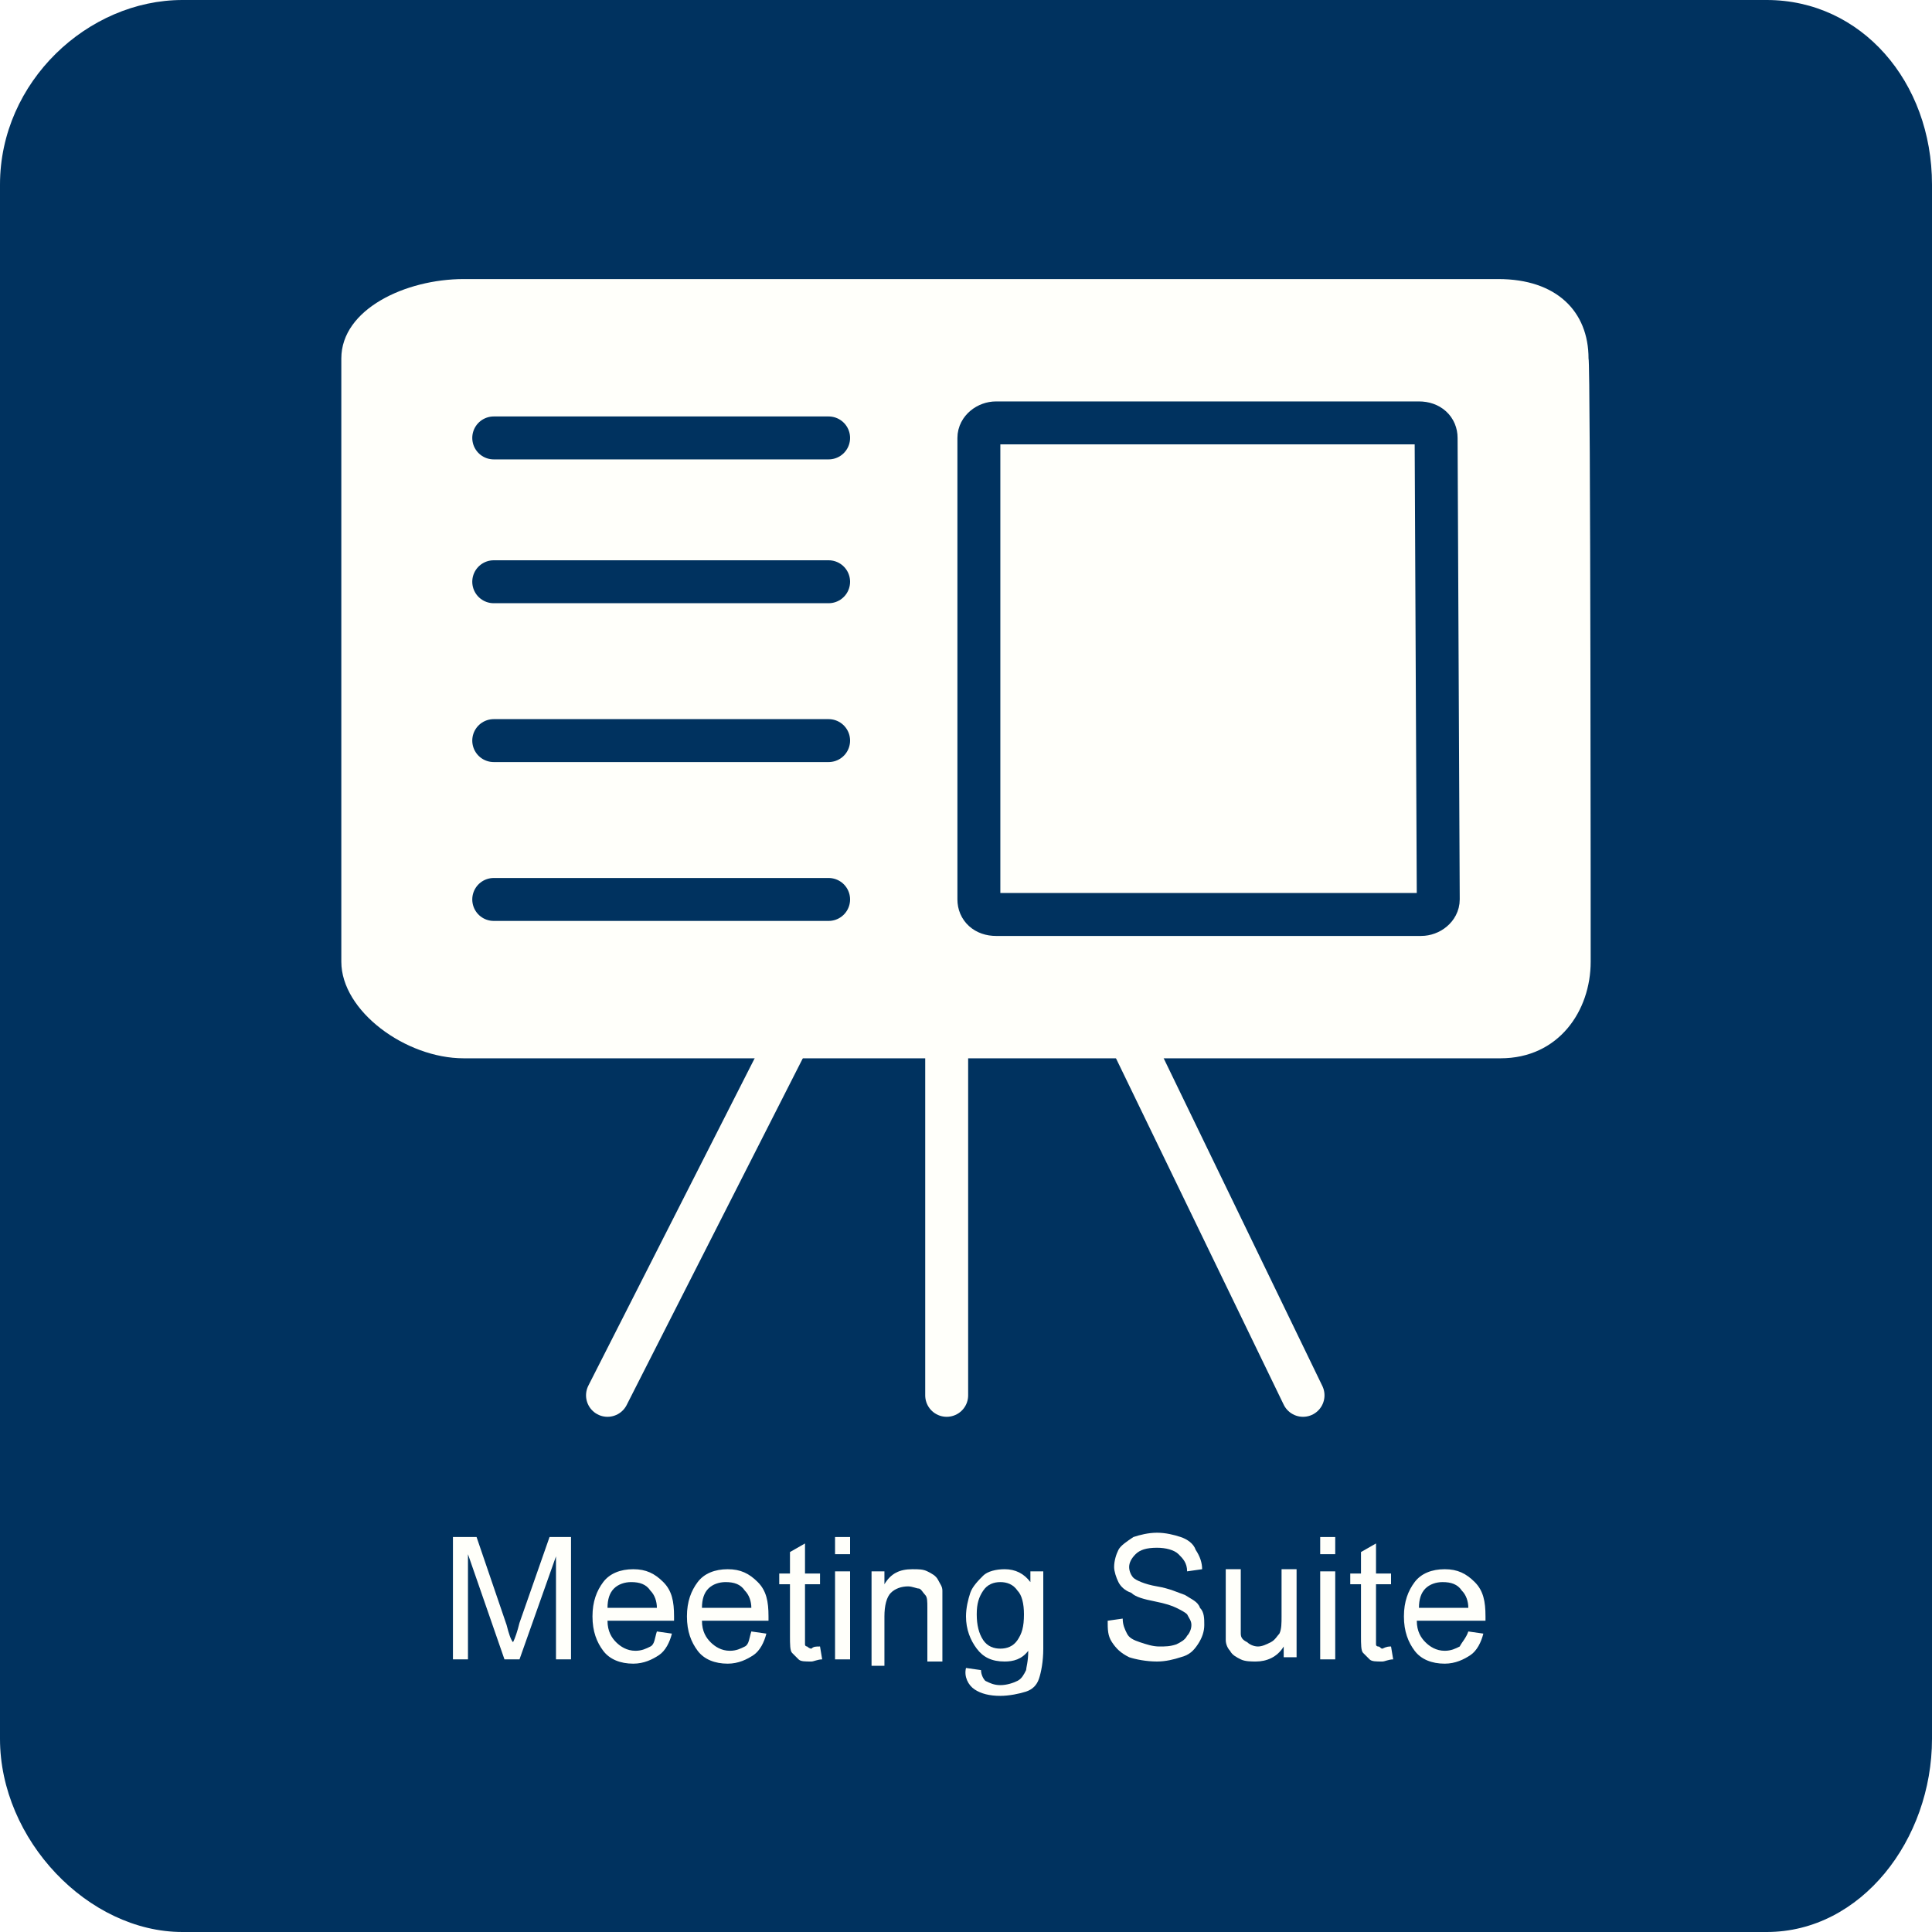
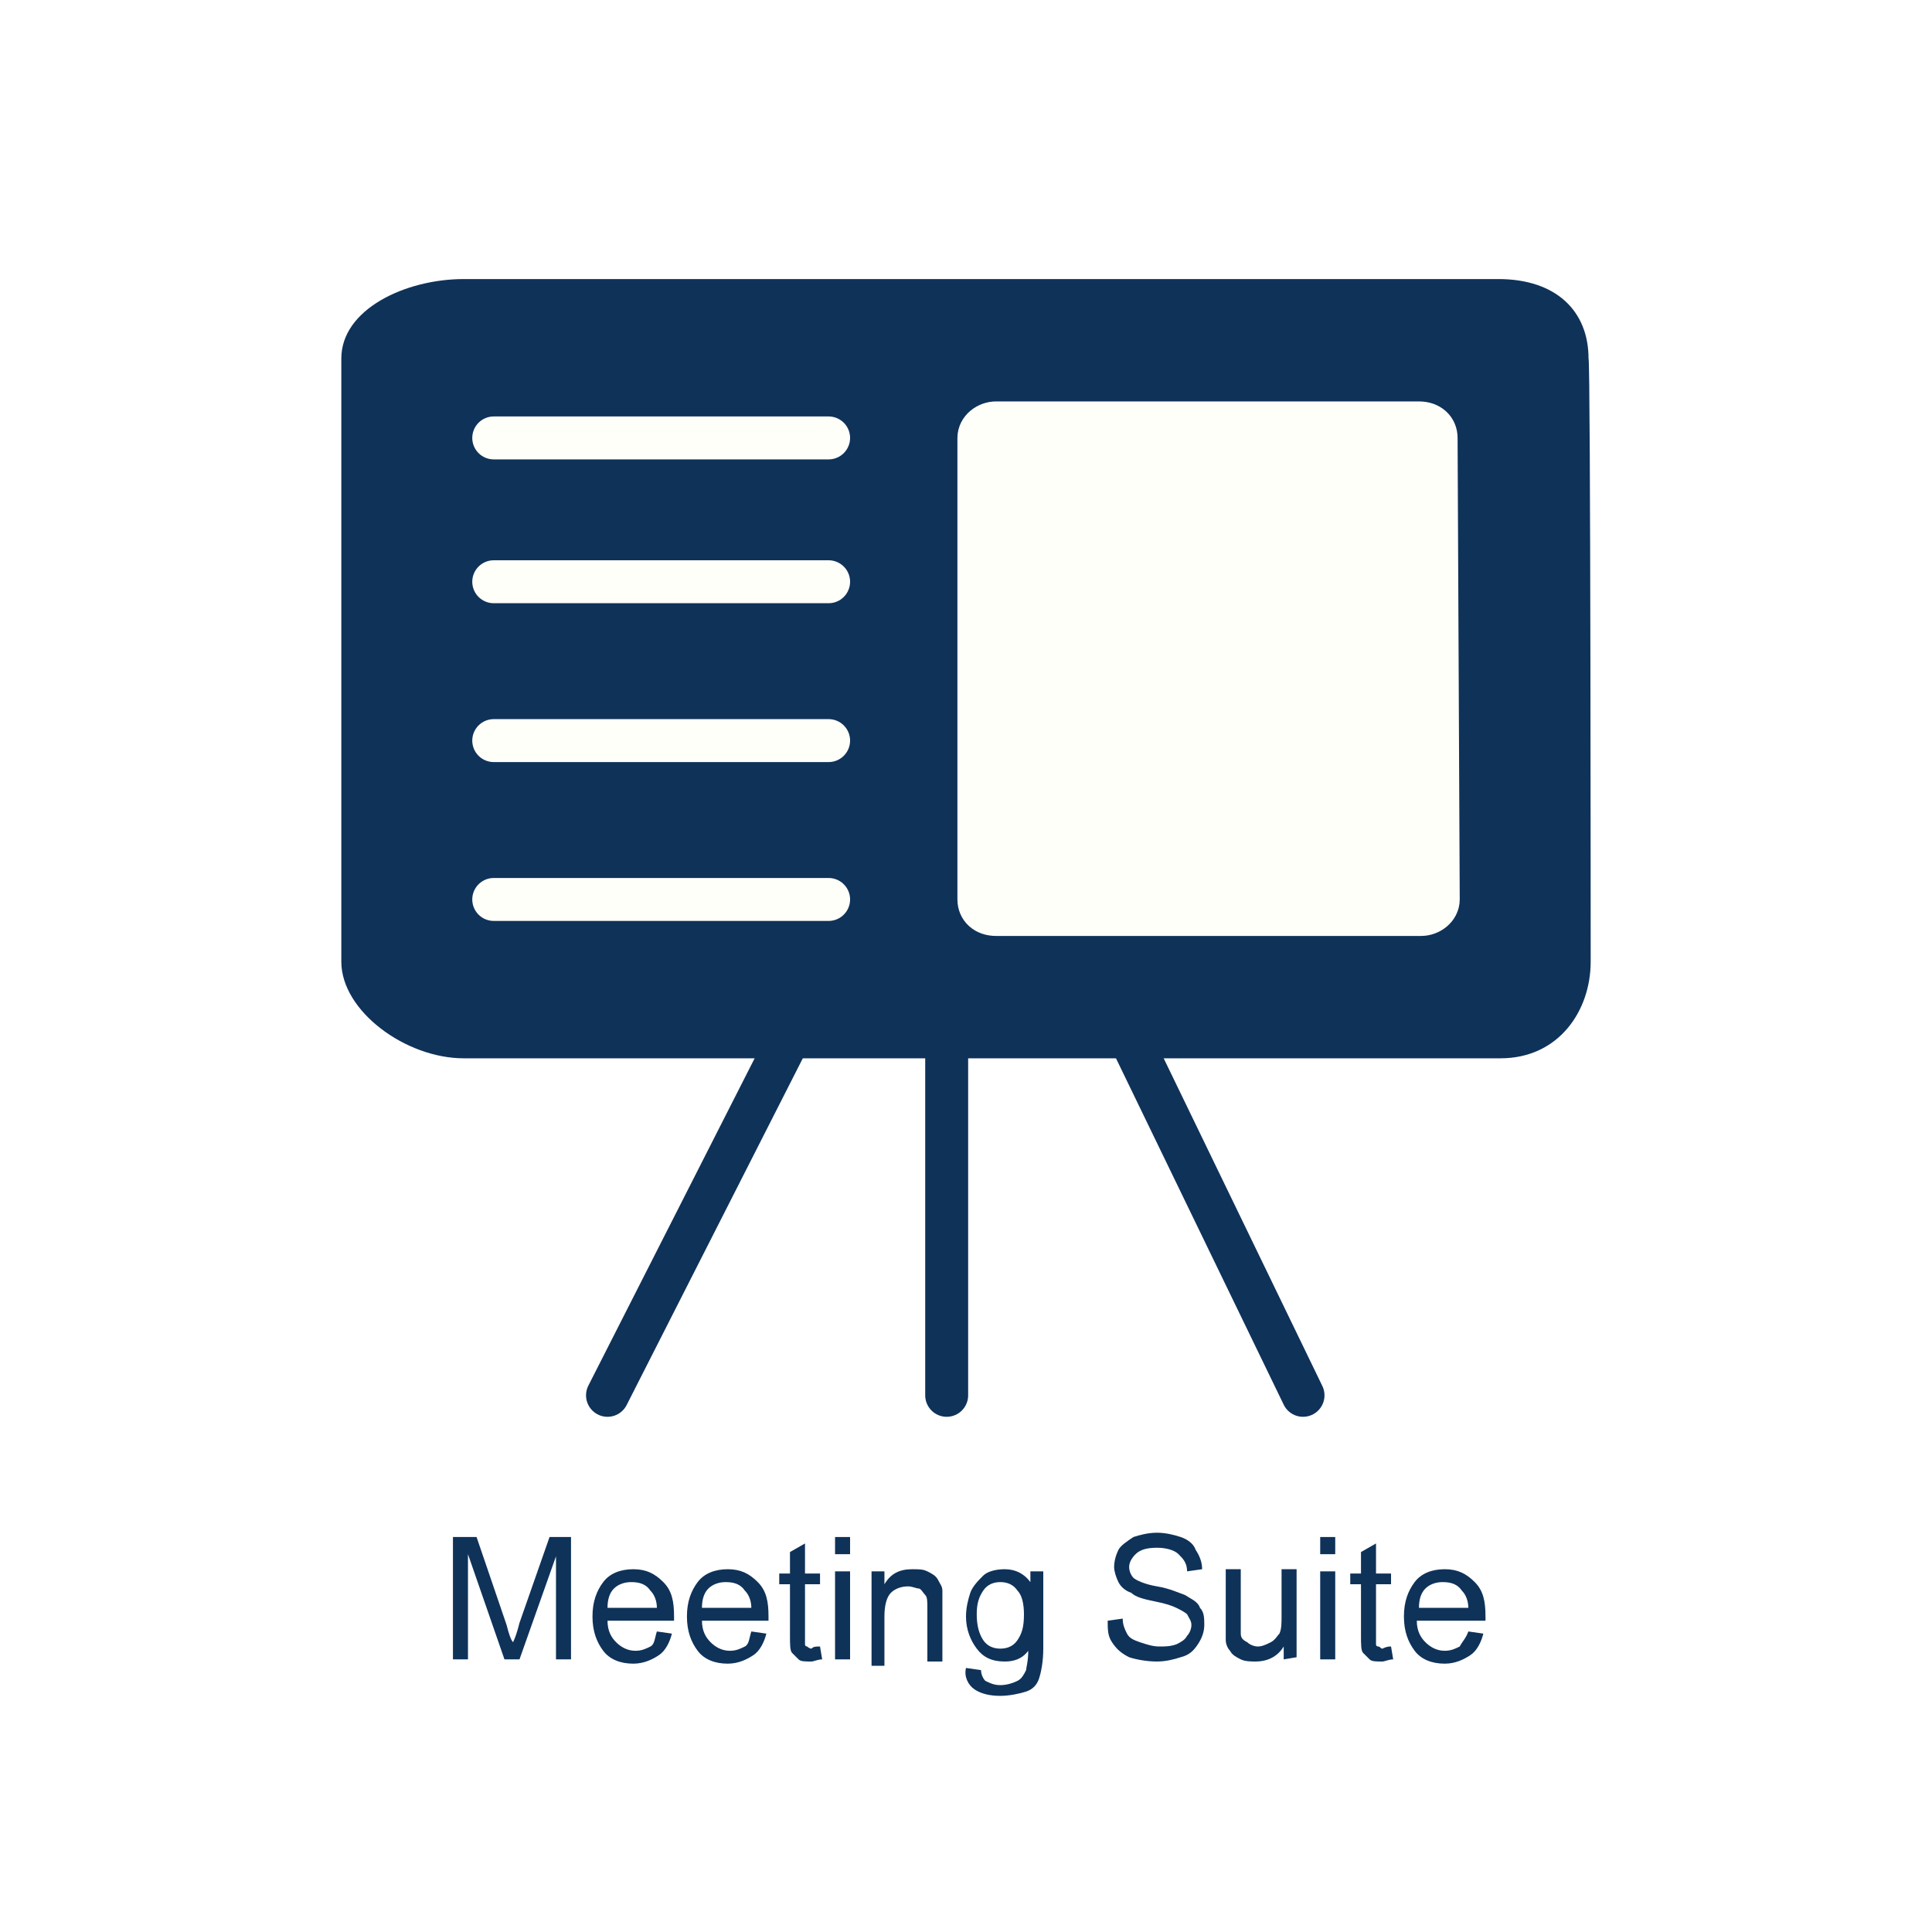
<svg xmlns="http://www.w3.org/2000/svg" version="1.1" id="图层_1" x="0px" y="0px" viewBox="0 0 90 90" style="enable-background:new 0 0 90 90;" xml:space="preserve">
  <style type="text/css">
- 	.st0{fill:#00325F;}
- 	.st1{fill:none;stroke:#FFFFFA;stroke-width:2;stroke-linecap:round;stroke-miterlimit:10;}
- 	.st2{fill:#FFFFFA;}
- 	.st3{fill:none;stroke:#00325F;stroke-width:2;stroke-linecap:round;stroke-miterlimit:10;}
+ 	.st0{display:none;fill:#00325F;}
+ 	.st1{fill:#FFFFFA;stroke:#0F3259;stroke-width:2;stroke-linecap:round;stroke-miterlimit:10;}
+ 	.st2{fill:#0F3259;}
+ 	.st3{fill:#FFFFFA;stroke:#FFFFFA;stroke-width:2;stroke-linecap:round;stroke-miterlimit:10;}
	.st4{enable-background:new    ;}
</style>
  <path class="st0" d="M90,81c0,4.7-3.3,9-7.7,9H8.5C4.1,90,0,85.7,0,81V8.6C0,3.8,4.1,0,8.5,0h73.8C86.7,0,90,3.8,90,8.6V81z" />
  <g id="icon">
    <g id="legs">
      <line class="st1" x1="37.8" y1="46.3" x2="28.3" y2="65" />
      <line class="st1" x1="44.1" y1="46" x2="44.1" y2="65" />
      <line class="st1" x1="51.5" y1="46" x2="60.7" y2="65" />
    </g>
    <path class="st2" d="M74.1,44.8c0,2.3-1.5,4.5-4.2,4.5H21.6c-2.7,0-5.7-2.2-5.7-4.5V16.7c0-2.3,3-3.7,5.7-3.7h48.2   c2.7,0,4.2,1.5,4.2,3.7C74.1,16.7,74.1,44.8,74.1,44.8z" />
    <line class="st3" x1="23" y1="20.4" x2="38.6" y2="20.4" />
    <line class="st3" x1="23" y1="27.1" x2="38.6" y2="27.1" />
    <line class="st3" x1="23" y1="34.5" x2="38.6" y2="34.5" />
    <line class="st3" x1="23" y1="41.9" x2="38.6" y2="41.9" />
    <path class="st3" d="M67,41.9c0,0.4-0.4,0.7-0.8,0.7H46.4c-0.5,0-0.8-0.3-0.8-0.7V20.4c0-0.4,0.4-0.7,0.8-0.7h19.7   c0.5,0,0.8,0.3,0.8,0.7L67,41.9L67,41.9z" />
  </g>
  <g class="st4">
    <path class="st2" d="M21.1,77.3v-5.7h1.1l1.4,4.1c0.1,0.4,0.2,0.7,0.3,0.8c0.1-0.2,0.2-0.5,0.3-0.9l1.4-4h1v5.7h-0.7v-4.8l-1.7,4.8   h-0.7l-1.7-4.9v4.9H21.1z" />
-     <path class="st2" d="M30.6,76l0.7,0.1c-0.1,0.4-0.3,0.8-0.6,1s-0.7,0.4-1.2,0.4c-0.6,0-1.1-0.2-1.4-0.6s-0.5-0.9-0.5-1.6   c0-0.7,0.2-1.2,0.5-1.6s0.8-0.6,1.4-0.6c0.6,0,1,0.2,1.4,0.6s0.5,0.9,0.5,1.6c0,0,0,0.1,0,0.2h-3.1c0,0.5,0.2,0.8,0.4,1   s0.5,0.4,0.9,0.4c0.3,0,0.5-0.1,0.7-0.2S30.5,76.3,30.6,76z M28.3,74.9h2.3c0-0.3-0.1-0.6-0.3-0.8c-0.2-0.3-0.5-0.4-0.9-0.4   c-0.3,0-0.6,0.1-0.8,0.3S28.3,74.5,28.3,74.9z" />
-     <path class="st2" d="M35,76l0.7,0.1c-0.1,0.4-0.3,0.8-0.6,1s-0.7,0.4-1.2,0.4c-0.6,0-1.1-0.2-1.4-0.6s-0.5-0.9-0.5-1.6   c0-0.7,0.2-1.2,0.5-1.6s0.8-0.6,1.4-0.6c0.6,0,1,0.2,1.4,0.6s0.5,0.9,0.5,1.6c0,0,0,0.1,0,0.2h-3.1c0,0.5,0.2,0.8,0.4,1   s0.5,0.4,0.9,0.4c0.3,0,0.5-0.1,0.7-0.2S34.9,76.3,35,76z M32.7,74.9H35c0-0.3-0.1-0.6-0.3-0.8c-0.2-0.3-0.5-0.4-0.9-0.4   c-0.3,0-0.6,0.1-0.8,0.3S32.7,74.5,32.7,74.9z" />
-     <path class="st2" d="M38.2,76.7l0.1,0.6c-0.2,0-0.4,0.1-0.5,0.1c-0.3,0-0.5,0-0.6-0.1s-0.2-0.2-0.3-0.3s-0.1-0.4-0.1-0.8v-2.4h-0.5   v-0.5h0.5v-1l0.7-0.4v1.4h0.7v0.5h-0.7v2.4c0,0.2,0,0.3,0,0.4s0.1,0.1,0.1,0.1s0.1,0.1,0.2,0.1C37.9,76.7,38,76.7,38.2,76.7z" />
+     <path class="st2" d="M30.6,76l0.7,0.1c-0.1,0.4-0.3,0.8-0.6,1s-0.7,0.4-1.2,0.4c-0.6,0-1.1-0.2-1.4-0.6s-0.5-0.9-0.5-1.6   s0.2-1.2,0.5-1.6s0.8-0.6,1.4-0.6s1,0.2,1.4,0.6s0.5,0.9,0.5,1.6c0,0,0,0.1,0,0.2h-3.1c0,0.5,0.2,0.8,0.4,1s0.5,0.4,0.9,0.4   c0.3,0,0.5-0.1,0.7-0.2S30.5,76.3,30.6,76z M28.3,74.9h2.3c0-0.3-0.1-0.6-0.3-0.8c-0.2-0.3-0.5-0.4-0.9-0.4c-0.3,0-0.6,0.1-0.8,0.3   S28.3,74.5,28.3,74.9z" />
+     <path class="st2" d="M35,76l0.7,0.1c-0.1,0.4-0.3,0.8-0.6,1s-0.7,0.4-1.2,0.4c-0.6,0-1.1-0.2-1.4-0.6S32,76,32,75.3   s0.2-1.2,0.5-1.6s0.8-0.6,1.4-0.6c0.6,0,1,0.2,1.4,0.6s0.5,0.9,0.5,1.6c0,0,0,0.1,0,0.2h-3.1c0,0.5,0.2,0.8,0.4,1s0.5,0.4,0.9,0.4   c0.3,0,0.5-0.1,0.7-0.2S34.9,76.3,35,76z M32.7,74.9H35c0-0.3-0.1-0.6-0.3-0.8c-0.2-0.3-0.5-0.4-0.9-0.4c-0.3,0-0.6,0.1-0.8,0.3   S32.7,74.5,32.7,74.9z" />
+     <path class="st2" d="M38.2,76.7l0.1,0.6c-0.2,0-0.4,0.1-0.5,0.1c-0.3,0-0.5,0-0.6-0.1S37,77.1,36.9,77s-0.1-0.4-0.1-0.8v-2.4h-0.5   v-0.5h0.5v-1l0.7-0.4v1.4h0.7v0.5h-0.7v2.4c0,0.2,0,0.3,0,0.4s0.1,0.1,0.1,0.1s0.1,0.1,0.2,0.1C37.9,76.7,38,76.7,38.2,76.7z" />
    <path class="st2" d="M38.9,72.4v-0.8h0.7v0.8H38.9z M38.9,77.3v-4.1h0.7v4.1H38.9z" />
-     <path class="st2" d="M40.6,77.3v-4.1h0.6v0.6c0.3-0.5,0.7-0.7,1.3-0.7c0.3,0,0.5,0,0.7,0.1s0.4,0.2,0.5,0.4s0.2,0.3,0.2,0.5   c0,0.1,0,0.4,0,0.7v2.6h-0.7v-2.5c0-0.3,0-0.5-0.1-0.6s-0.2-0.3-0.3-0.3s-0.3-0.1-0.5-0.1c-0.3,0-0.6,0.1-0.8,0.3s-0.3,0.6-0.3,1.1   v2.3H40.6z" />
-     <path class="st2" d="M45,77.7l0.7,0.1c0,0.2,0.1,0.4,0.2,0.5c0.2,0.1,0.4,0.2,0.7,0.2c0.3,0,0.6-0.1,0.8-0.2   c0.2-0.1,0.3-0.3,0.4-0.5c0-0.1,0.1-0.4,0.1-0.9c-0.3,0.4-0.7,0.5-1.1,0.5c-0.6,0-1-0.2-1.3-0.6s-0.5-0.9-0.5-1.5   c0-0.4,0.1-0.8,0.2-1.1s0.4-0.6,0.6-0.8s0.6-0.3,1-0.3c0.5,0,0.9,0.2,1.2,0.6v-0.5h0.6v3.6c0,0.6-0.1,1.1-0.2,1.4   c-0.1,0.3-0.3,0.5-0.6,0.6S47,79,46.6,79c-0.5,0-0.9-0.1-1.2-0.3S44.9,78.1,45,77.7z M45.5,75.2c0,0.5,0.1,0.9,0.3,1.2   c0.2,0.3,0.5,0.4,0.8,0.4c0.3,0,0.6-0.1,0.8-0.4s0.3-0.6,0.3-1.2c0-0.5-0.1-0.9-0.3-1.1c-0.2-0.3-0.5-0.4-0.8-0.4   c-0.3,0-0.6,0.1-0.8,0.4S45.5,74.7,45.5,75.2z" />
-     <path class="st2" d="M51.6,75.5l0.7-0.1c0,0.3,0.1,0.5,0.2,0.7c0.1,0.2,0.3,0.3,0.6,0.4c0.3,0.1,0.6,0.2,0.9,0.2   c0.3,0,0.5,0,0.8-0.1c0.2-0.1,0.4-0.2,0.5-0.4c0.1-0.1,0.2-0.3,0.2-0.5c0-0.2-0.1-0.3-0.2-0.5c-0.1-0.1-0.3-0.2-0.5-0.3   c-0.2-0.1-0.5-0.2-1-0.3c-0.5-0.1-0.9-0.2-1.1-0.4c-0.3-0.1-0.5-0.3-0.6-0.5c-0.1-0.2-0.2-0.5-0.2-0.7c0-0.3,0.1-0.6,0.2-0.8   s0.4-0.4,0.7-0.6c0.3-0.1,0.7-0.2,1.1-0.2c0.4,0,0.8,0.1,1.1,0.2s0.6,0.3,0.7,0.6c0.2,0.3,0.3,0.6,0.3,0.9l-0.7,0.1   c0-0.4-0.2-0.6-0.4-0.8c-0.2-0.2-0.6-0.3-1-0.3c-0.5,0-0.8,0.1-1,0.3c-0.2,0.2-0.3,0.4-0.3,0.6c0,0.2,0.1,0.4,0.2,0.5   c0.1,0.1,0.5,0.3,1.1,0.4c0.6,0.1,1,0.3,1.3,0.4c0.3,0.2,0.6,0.3,0.7,0.6c0.2,0.2,0.2,0.5,0.2,0.8c0,0.3-0.1,0.6-0.3,0.9   c-0.2,0.3-0.4,0.5-0.8,0.6c-0.3,0.1-0.7,0.2-1.1,0.2c-0.5,0-1-0.1-1.3-0.2c-0.4-0.2-0.6-0.4-0.8-0.7S51.6,75.9,51.6,75.5z" />
-     <path class="st2" d="M59.8,77.3v-0.6c-0.3,0.5-0.8,0.7-1.3,0.7c-0.2,0-0.5,0-0.7-0.1c-0.2-0.1-0.4-0.2-0.5-0.4   c-0.1-0.1-0.2-0.3-0.2-0.5c0-0.1,0-0.4,0-0.7v-2.6h0.7v2.3c0,0.4,0,0.6,0,0.7c0,0.2,0.1,0.3,0.3,0.4c0.1,0.1,0.3,0.2,0.5,0.2   s0.4-0.1,0.6-0.2c0.2-0.1,0.3-0.3,0.4-0.4c0.1-0.2,0.1-0.5,0.1-0.8v-2.2h0.7v4.1H59.8z" />
+     <path class="st2" d="M40.6,77.3v-4.1h0.6v0.6c0.3-0.5,0.7-0.7,1.3-0.7c0.3,0,0.5,0,0.7,0.1s0.4,0.2,0.5,0.4s0.2,0.3,0.2,0.5   c0,0.1,0,0.4,0,0.7v2.6h-0.7v-2.5c0-0.3,0-0.5-0.1-0.6S42.9,74,42.8,74s-0.3-0.1-0.5-0.1c-0.3,0-0.6,0.1-0.8,0.3s-0.3,0.6-0.3,1.1   v2.3h-0.6V77.3z" />
+     <path class="st2" d="M45,77.7l0.7,0.1c0,0.2,0.1,0.4,0.2,0.5c0.2,0.1,0.4,0.2,0.7,0.2s0.6-0.1,0.8-0.2s0.3-0.3,0.4-0.5   c0-0.1,0.1-0.4,0.1-0.9c-0.3,0.4-0.7,0.5-1.1,0.5c-0.6,0-1-0.2-1.3-0.6S45,75.9,45,75.3c0-0.4,0.1-0.8,0.2-1.1s0.4-0.6,0.6-0.8   s0.6-0.3,1-0.3c0.5,0,0.9,0.2,1.2,0.6v-0.5h0.6v3.6c0,0.6-0.1,1.1-0.2,1.4c-0.1,0.3-0.3,0.5-0.6,0.6S47,79,46.6,79   c-0.5,0-0.9-0.1-1.2-0.3S44.9,78.1,45,77.7z M45.5,75.2c0,0.5,0.1,0.9,0.3,1.2c0.2,0.3,0.5,0.4,0.8,0.4s0.6-0.1,0.8-0.4   s0.3-0.6,0.3-1.2c0-0.5-0.1-0.9-0.3-1.1c-0.2-0.3-0.5-0.4-0.8-0.4s-0.6,0.1-0.8,0.4S45.5,74.7,45.5,75.2z" />
+     <path class="st2" d="M51.6,75.5l0.7-0.1c0,0.3,0.1,0.5,0.2,0.7c0.1,0.2,0.3,0.3,0.6,0.4s0.6,0.2,0.9,0.2c0.3,0,0.5,0,0.8-0.1   c0.2-0.1,0.4-0.2,0.5-0.4c0.1-0.1,0.2-0.3,0.2-0.5s-0.1-0.3-0.2-0.5c-0.1-0.1-0.3-0.2-0.5-0.3c-0.2-0.1-0.5-0.2-1-0.3   c-0.5-0.1-0.9-0.2-1.1-0.4c-0.3-0.1-0.5-0.3-0.6-0.5s-0.2-0.5-0.2-0.7c0-0.3,0.1-0.6,0.2-0.8s0.4-0.4,0.7-0.6   c0.3-0.1,0.7-0.2,1.1-0.2c0.4,0,0.8,0.1,1.1,0.2s0.6,0.3,0.7,0.6c0.2,0.3,0.3,0.6,0.3,0.9l-0.7,0.1c0-0.4-0.2-0.6-0.4-0.8   c-0.2-0.2-0.6-0.3-1-0.3c-0.5,0-0.8,0.1-1,0.3c-0.2,0.2-0.3,0.4-0.3,0.6s0.1,0.4,0.2,0.5c0.1,0.1,0.5,0.3,1.1,0.4s1,0.3,1.3,0.4   c0.3,0.2,0.6,0.3,0.7,0.6c0.2,0.2,0.2,0.5,0.2,0.8s-0.1,0.6-0.3,0.9s-0.4,0.5-0.8,0.6c-0.3,0.1-0.7,0.2-1.1,0.2   c-0.5,0-1-0.1-1.3-0.2c-0.4-0.2-0.6-0.4-0.8-0.7S51.6,75.9,51.6,75.5z" />
+     <path class="st2" d="M59.8,77.3v-0.6c-0.3,0.5-0.8,0.7-1.3,0.7c-0.2,0-0.5,0-0.7-0.1s-0.4-0.2-0.5-0.4c-0.1-0.1-0.2-0.3-0.2-0.5   c0-0.1,0-0.4,0-0.7v-2.6h0.7v2.3c0,0.4,0,0.6,0,0.7c0,0.2,0.1,0.3,0.3,0.4c0.1,0.1,0.3,0.2,0.5,0.2s0.4-0.1,0.6-0.2   c0.2-0.1,0.3-0.3,0.4-0.4c0.1-0.2,0.1-0.5,0.1-0.8v-2.2h0.7v4.1L59.8,77.3L59.8,77.3z" />
    <path class="st2" d="M61.5,72.4v-0.8h0.7v0.8H61.5z M61.5,77.3v-4.1h0.7v4.1H61.5z" />
-     <path class="st2" d="M64.8,76.7l0.1,0.6c-0.2,0-0.4,0.1-0.5,0.1c-0.3,0-0.5,0-0.6-0.1s-0.2-0.2-0.3-0.3c-0.1-0.1-0.1-0.4-0.1-0.8   v-2.4h-0.5v-0.5h0.5v-1l0.7-0.4v1.4h0.7v0.5h-0.7v2.4c0,0.2,0,0.3,0,0.4c0,0.1,0.1,0.1,0.1,0.1c0.1,0,0.1,0.1,0.2,0.1   C64.6,76.7,64.7,76.7,64.8,76.7z" />
-     <path class="st2" d="M68.4,76l0.7,0.1c-0.1,0.4-0.3,0.8-0.6,1c-0.3,0.2-0.7,0.4-1.2,0.4c-0.6,0-1.1-0.2-1.4-0.6s-0.5-0.9-0.5-1.6   c0-0.7,0.2-1.2,0.5-1.6s0.8-0.6,1.4-0.6c0.6,0,1,0.2,1.4,0.6s0.5,0.9,0.5,1.6c0,0,0,0.1,0,0.2H66c0,0.5,0.2,0.8,0.4,1   c0.2,0.2,0.5,0.4,0.9,0.4c0.3,0,0.5-0.1,0.7-0.2C68.1,76.5,68.3,76.3,68.4,76z M66.1,74.9h2.3c0-0.3-0.1-0.6-0.3-0.8   c-0.2-0.3-0.5-0.4-0.9-0.4c-0.3,0-0.6,0.1-0.8,0.3C66.2,74.2,66.1,74.5,66.1,74.9z" />
+     <path class="st2" d="M64.8,76.7l0.1,0.6c-0.2,0-0.4,0.1-0.5,0.1c-0.3,0-0.5,0-0.6-0.1s-0.2-0.2-0.3-0.3c-0.1-0.1-0.1-0.4-0.1-0.8   v-2.4h-0.5v-0.5h0.5v-1l0.7-0.4v1.4h0.7v0.5h-0.7v2.4c0,0.2,0,0.3,0,0.4s0.1,0.1,0.1,0.1c0.1,0,0.1,0.1,0.2,0.1   C64.6,76.7,64.7,76.7,64.8,76.7z" />
+     <path class="st2" d="M68.4,76l0.7,0.1c-0.1,0.4-0.3,0.8-0.6,1c-0.3,0.2-0.7,0.4-1.2,0.4c-0.6,0-1.1-0.2-1.4-0.6s-0.5-0.9-0.5-1.6   s0.2-1.2,0.5-1.6s0.8-0.6,1.4-0.6s1,0.2,1.4,0.6s0.5,0.9,0.5,1.6c0,0,0,0.1,0,0.2H66c0,0.5,0.2,0.8,0.4,1c0.2,0.2,0.5,0.4,0.9,0.4   c0.3,0,0.5-0.1,0.7-0.2C68.1,76.5,68.3,76.3,68.4,76z M66.1,74.9h2.3c0-0.3-0.1-0.6-0.3-0.8c-0.2-0.3-0.5-0.4-0.9-0.4   c-0.3,0-0.6,0.1-0.8,0.3C66.2,74.2,66.1,74.5,66.1,74.9z" />
  </g>
</svg>
